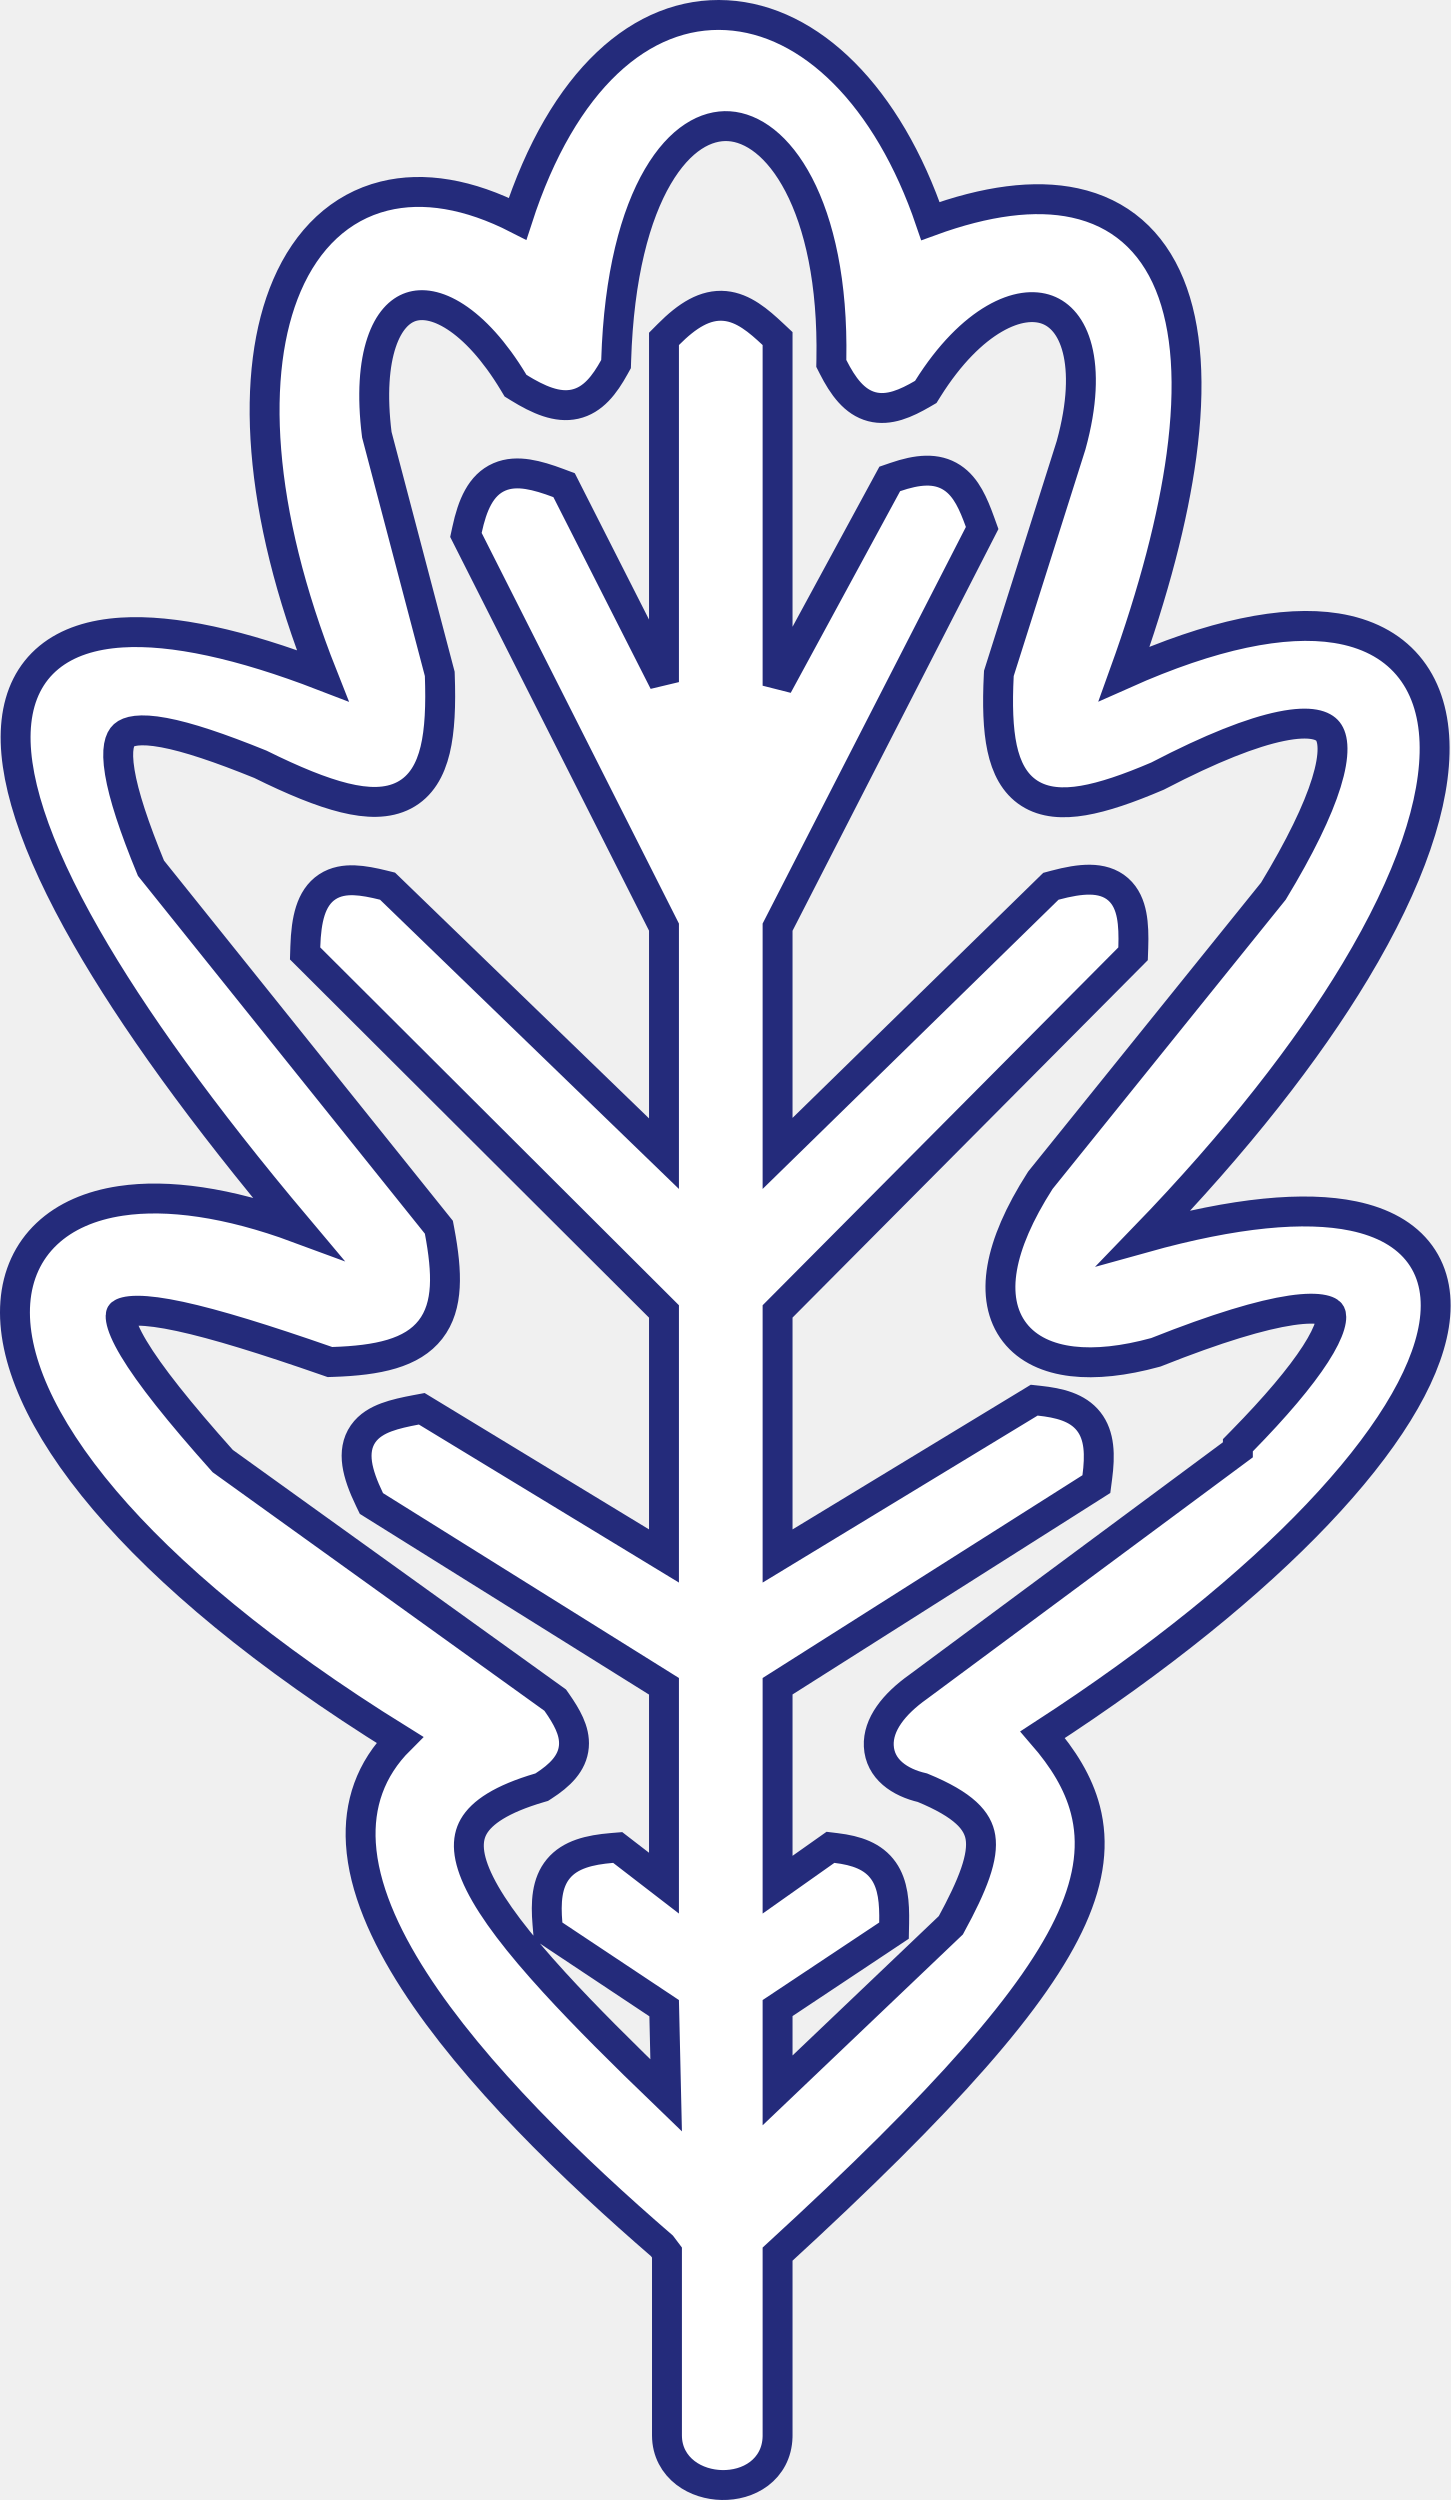
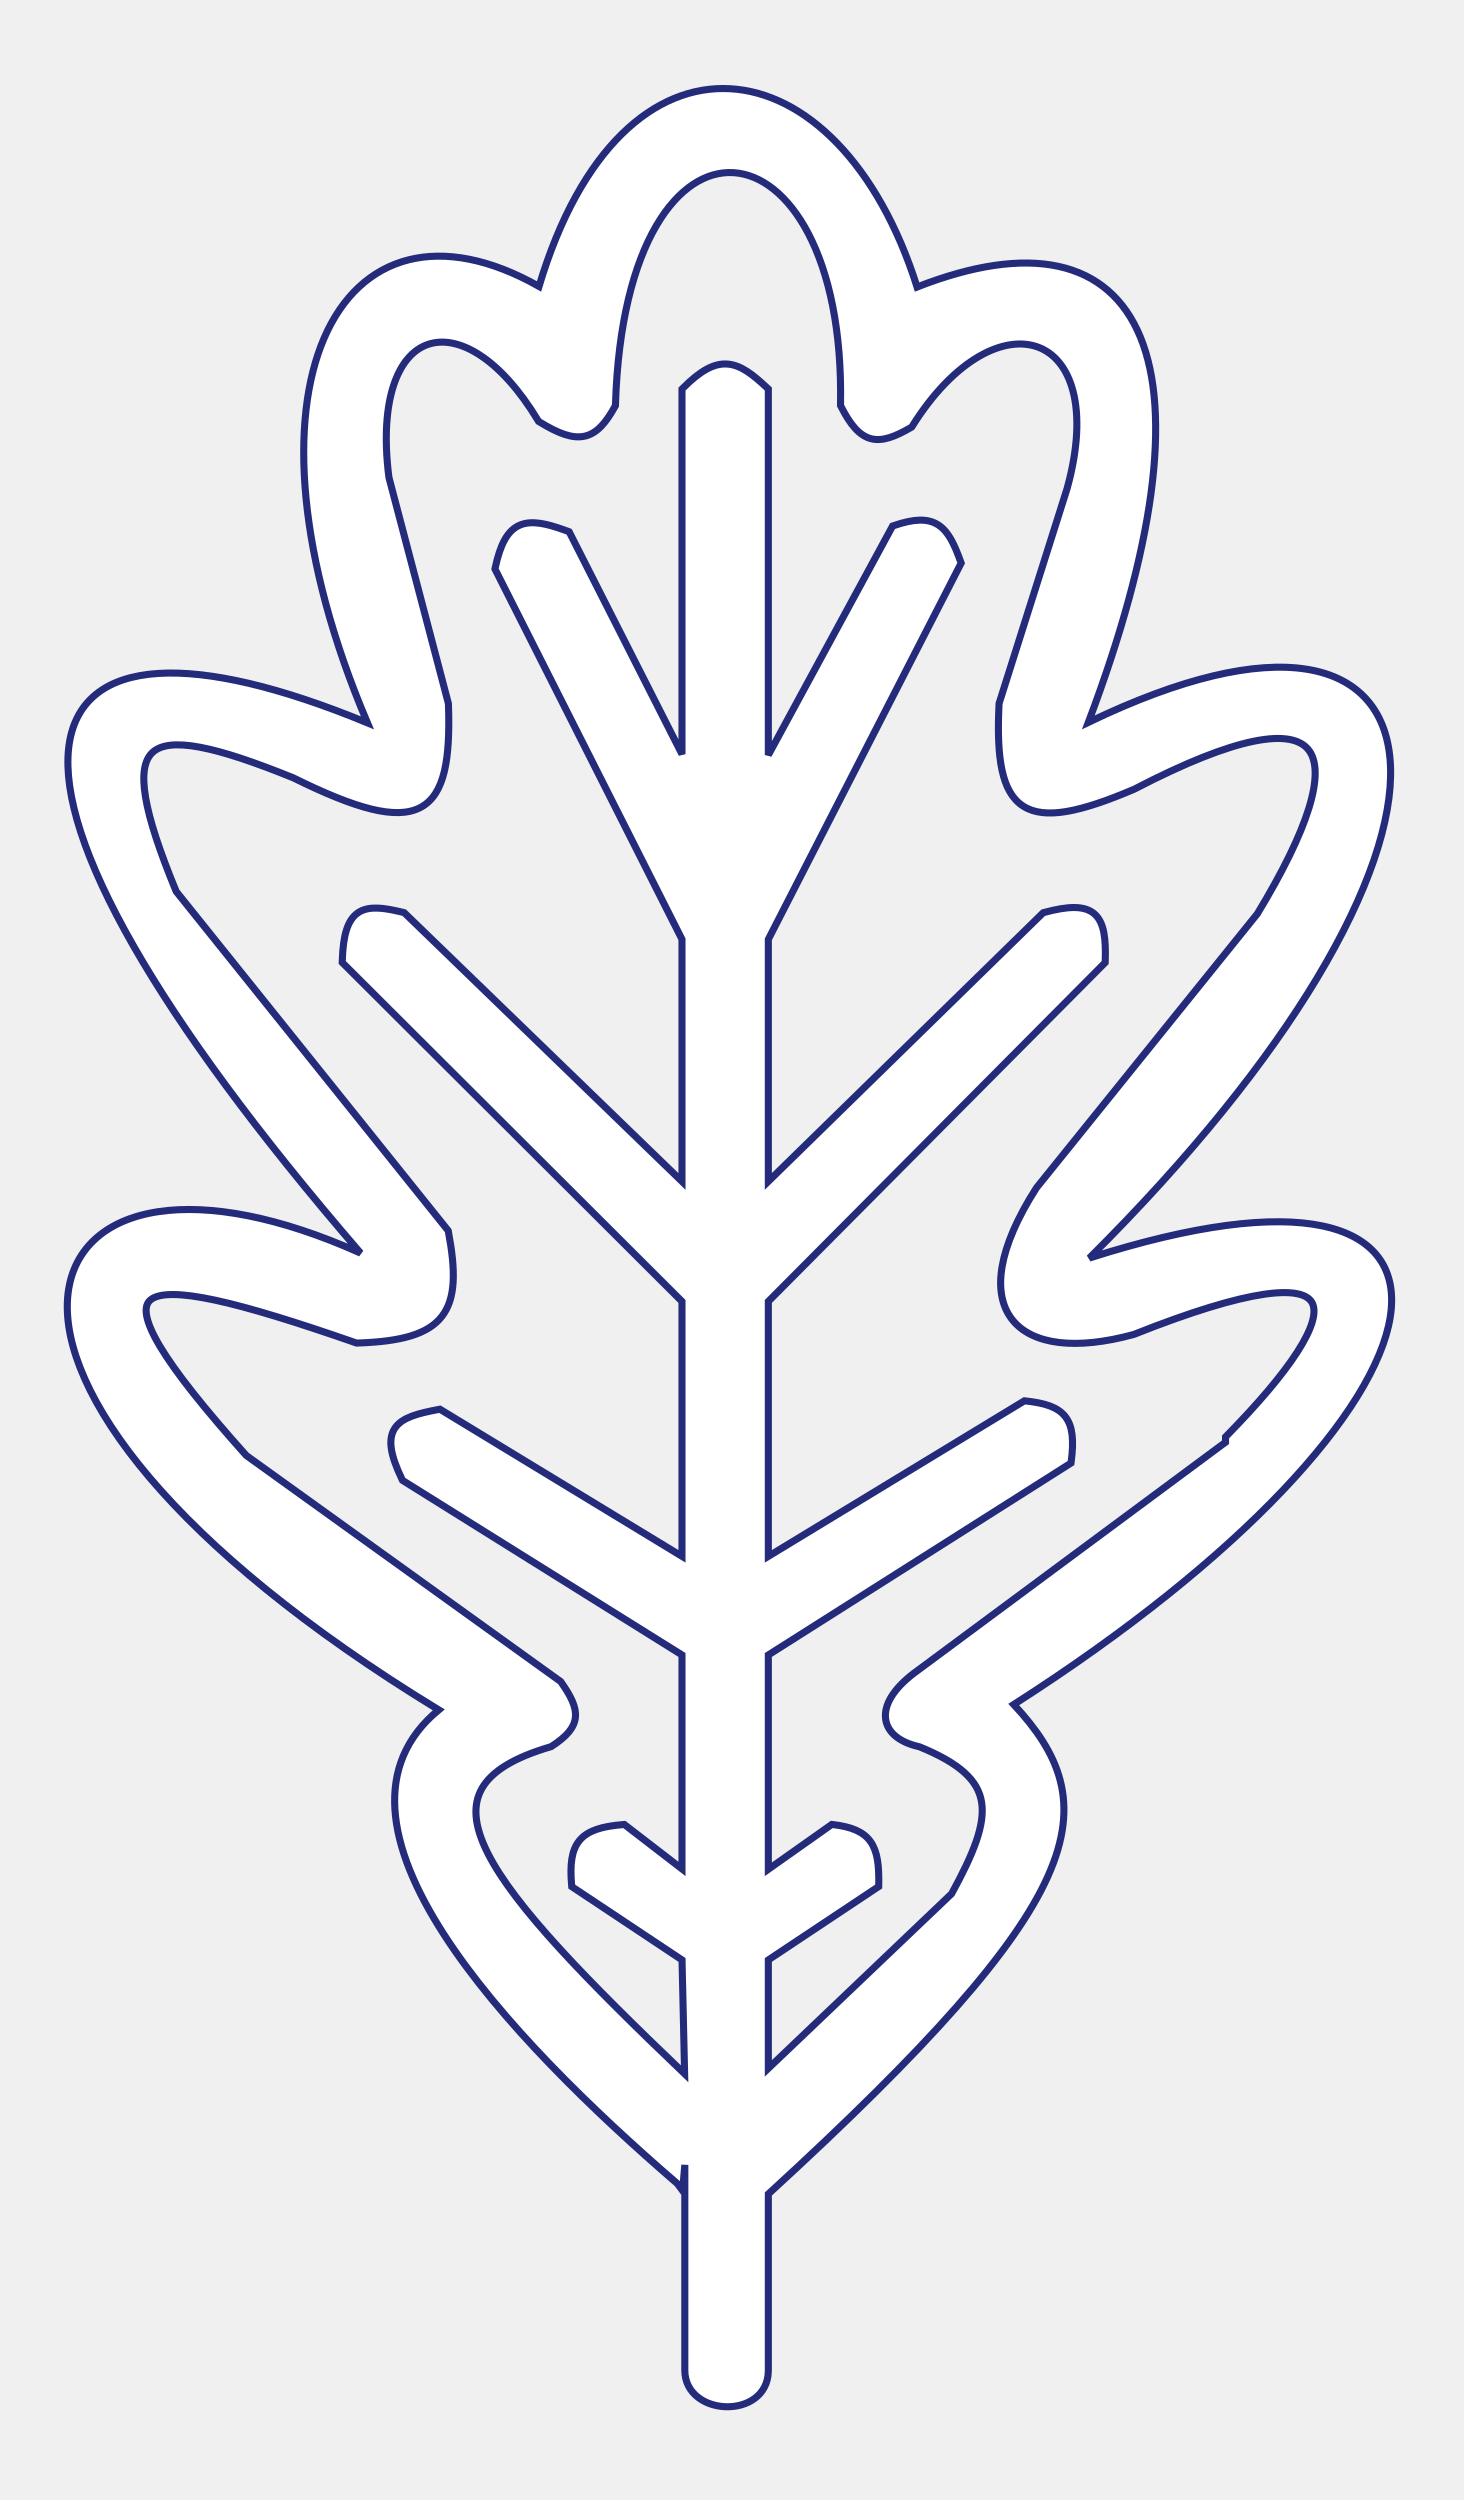
- <svg xmlns="http://www.w3.org/2000/svg" width="582" height="1003" viewBox="0 0 582 1003" fill="none">
-   <path d="M207.651 87.772C225.748 31.843 257.516 4.182 291.574 6.091C325.163 7.974 356.257 38.566 373.285 88.705C395.609 80.55 415.149 77.942 431.229 81.414C449.137 85.282 462.064 96.552 469.26 114.161C476.319 131.436 477.815 154.603 473.992 182.815C470.616 207.732 463.033 236.99 451.023 270.323C486.393 254.542 515.089 248.679 536.158 252.028C548.168 253.938 557.946 258.891 564.803 266.935C571.635 274.95 575.074 285.454 575.521 297.582C576.405 321.584 565.654 353.227 543.752 389.67C524.532 421.65 496.417 457.832 458.976 496.567C495.477 486.39 523.497 483.819 542.95 487.87C554.757 490.329 563.997 495.358 569.733 503.226C575.51 511.147 577.064 521.024 575.326 531.766C571.914 552.851 555.578 579.126 528.47 607.617C502.261 635.163 465.353 665.435 418.306 695.957C426.456 705.371 432.615 715.124 435.454 726.063C438.879 739.262 437.276 753.389 430.003 769.627C415.847 801.231 379.414 842.478 311.966 904.356V977.089L311.957 977.713C311.781 984.115 308.894 989.165 304.529 992.471C300.208 995.744 294.765 997.089 289.666 996.995C284.563 996.901 279.209 995.356 274.986 992.105C270.618 988.742 267.587 983.609 267.587 977.089V903.721L265.578 901.049C230.255 870.55 190.087 831.868 166.172 794.723C154.178 776.094 145.874 757.254 144.787 739.631C143.83 724.101 148.514 709.82 160.378 697.995C105.561 664.005 66.915 631.224 42.017 601.911C16.25 571.576 4.527 544.132 6.147 522.516C6.972 511.521 11.266 502.115 18.763 495.024C26.191 488 36.373 483.609 48.45 481.8C67.304 478.976 91.452 482.321 119.309 492.624C81.058 447.181 53.166 408.293 34.68 376.002C13.777 339.491 4.306 310.42 6.594 289.514C7.769 278.778 12.078 269.981 19.651 263.758C27.105 257.633 37.108 254.505 48.812 253.77C69.333 252.48 96.664 258.443 129.44 271.079C103.082 204.584 100.271 149.084 115.126 114.528C123.139 95.889 136.476 83.054 154.148 78.66C169.89 74.746 188.104 77.772 207.651 87.772ZM311.966 275.106L355.855 194.2L356.97 192.146L359.18 191.387C367.99 188.36 375.684 187.513 381.977 191.629C384.977 193.592 387.113 196.356 388.785 199.313C390.444 202.247 391.828 205.703 393.155 209.38L394.041 211.833L392.852 214.154L311.966 371.98V462.754L420.493 356.672L421.614 355.576L423.128 355.169C428.492 353.726 433.233 352.874 437.315 352.93C441.472 352.986 445.467 353.999 448.642 356.808C451.76 359.567 453.255 363.333 453.994 367.146C454.73 370.944 454.837 375.411 454.668 380.312L454.587 382.664L452.927 384.334L311.966 526.142V624.266L413.179 562.805L414.917 561.748L416.939 561.968C424.855 562.826 432.29 564.564 436.773 570.273C441.239 575.96 441.386 583.805 440.23 592.638L439.866 595.423L437.494 596.928L311.966 676.513V756.138L331.284 742.486L333.173 741.152L335.469 741.431C343.57 742.413 350.339 744.688 354.477 750.574C358.342 756.073 358.889 763.43 358.734 771.43L358.673 774.57L356.058 776.31L311.966 805.634V838.66L381.491 772.405C385.933 764.25 389.229 757.415 391.26 751.539C393.361 745.459 393.946 740.856 393.367 737.174C392.319 730.51 386.887 724.145 370.093 717.232C360.999 715.142 353.014 709.796 352.569 700.475C352.16 691.888 358.631 683.663 368.349 676.767L496.636 581.661V579.838L498.352 578.088C511.733 564.441 521.727 552.627 527.764 543.25C530.791 538.548 532.654 534.716 533.529 531.759C534.429 528.722 534.059 527.415 533.862 527.023C533.772 526.844 533.332 526.02 530.781 525.47C528.143 524.9 524.023 524.832 518.028 525.715C506.094 527.473 488.442 532.729 464.077 542.404L463.77 542.526L463.45 542.613C450.986 546.033 439.666 547.286 430.153 546.154C420.637 545.022 412.416 541.418 407.14 534.643C401.823 527.815 400.313 518.825 402.073 508.672C403.822 498.582 408.848 486.893 417.234 473.777L417.411 473.5L417.617 473.244L510.899 357.514C521.549 339.914 528.648 325.309 532.134 314.038C533.887 308.368 534.643 303.803 534.604 300.278C534.566 296.771 533.754 294.682 532.774 293.429C530.987 291.143 526.152 288.918 514.005 291.392C502.321 293.771 486.03 300.121 464.632 311.253L464.43 311.358L464.22 311.447C452.652 316.389 442.83 319.771 434.633 321.163C426.48 322.547 419.031 322.117 413.039 318.292C406.964 314.414 403.71 307.902 402.047 300.155C400.389 292.433 400.122 282.642 400.707 270.936L400.745 270.163L400.979 269.425L429.722 178.621C434.318 161.954 434.53 149.057 432.222 140.008C429.931 131.031 425.307 126.166 420.13 124.255C414.832 122.299 407.523 122.903 398.938 127.882C390.375 132.849 380.982 141.966 372.212 155.979L371.424 157.237L370.142 157.983C363.56 161.81 356.643 164.971 349.777 163.171C342.778 161.336 338.188 155.023 334.191 147.133L333.517 145.801L333.545 144.308C334.131 113.296 328.655 89.805 320.474 74.112C312.23 58.3 301.776 51.224 292.502 50.631C283.411 50.05 272.846 55.565 263.901 70.865C254.972 86.141 248.26 110.384 247.206 144.606L247.161 146.06L246.456 147.332C242.602 154.281 238.006 160.518 230.676 162.151C223.577 163.733 216.108 160.464 208.078 155.51L206.838 154.744L206.087 153.496C198.301 140.55 190.168 131.953 182.779 127.149C175.384 122.341 169.267 121.621 164.793 123.133C160.356 124.632 155.938 128.867 153.075 137.438C150.227 145.965 149.155 158.243 151.179 174.394L176.259 269.709L176.429 270.354L176.452 271.021C176.876 282.908 176.482 292.976 174.581 300.871C172.665 308.826 168.978 315.497 162.123 319.072C155.494 322.53 147.311 322.326 138.183 320.085C128.995 317.829 117.842 313.255 104.446 306.625C88.058 299.983 75.316 295.708 65.828 293.936C55.869 292.075 51.499 293.363 49.712 294.979C48.098 296.439 46.466 300.204 48.078 309.908C49.602 319.082 53.725 331.685 60.557 348.314L175.137 491.201L176.074 492.37L176.353 493.844C177.957 502.354 178.811 509.845 178.442 516.296C178.07 522.808 176.429 528.649 172.7 533.432C165.328 542.887 151.717 545.826 133.474 546.413L132.36 546.449L131.308 546.083C106.305 537.377 86.607 531.257 72.202 528.155C64.985 526.601 59.361 525.865 55.2 525.863C50.822 525.861 49.131 526.681 48.671 527.058C48.56 527.149 48.526 527.196 48.482 527.347C48.415 527.58 48.315 528.189 48.512 529.372C48.923 531.852 50.426 535.642 53.642 541.024C59.959 551.599 71.703 566.416 89.353 586.179L221.927 681.501L222.757 682.098L223.343 682.936C225.381 685.853 227.181 688.7 228.423 691.479C229.676 694.284 230.52 697.365 230.243 700.65C229.666 707.508 224.568 712.352 218.079 716.538L217.35 717.009L216.517 717.253C201.083 721.785 193.258 727.204 190.058 732.797C187.108 737.953 187.171 745.018 192.517 755.731C197.858 766.438 207.872 779.489 222.404 795.388C234.539 808.662 249.595 823.678 267.258 840.687L266.46 805.683L222.297 776.31L219.882 774.704L219.641 771.813C218.928 763.29 219.294 755.42 224.026 749.724C228.781 744 236.527 742.153 245.51 741.407L247.827 741.215L249.669 742.635L266.389 755.523V676.538L150.488 604.127L149.017 603.208L148.264 601.646C145.639 596.205 143.898 591.43 143.299 587.229C142.681 582.898 143.232 578.751 145.695 575.225C148.047 571.859 151.559 569.917 155.015 568.627C158.486 567.331 162.617 566.436 166.953 565.624L169.211 565.201L171.174 566.395L266.389 624.261V526.157L124.246 384.352L122.407 382.517L122.486 379.92C122.662 374.211 123.255 369.384 124.509 365.474C125.788 361.485 127.891 358.051 131.312 355.796C134.676 353.578 138.505 353.042 142.15 353.173C145.759 353.302 149.752 354.108 153.911 355.139L155.479 355.527L156.641 356.65L266.389 462.854V371.964L187.885 216.515L186.928 214.619L187.376 212.543C189.503 202.695 192.852 194.592 200.34 191.344C203.997 189.757 207.91 189.682 211.73 190.27C215.526 190.854 219.683 192.166 224.132 193.837L226.317 194.658L227.373 196.74L266.389 273.66V135.965L268.133 134.21C275.744 126.552 282.913 122.019 290.838 122.755C298.266 123.445 304.404 128.75 310.07 134.062L311.966 135.841V275.106Z" fill="white" stroke="#242B7B" stroke-width="12" />
+ <svg xmlns="http://www.w3.org/2000/svg" width="620" height="1059" viewBox="0 0 620 1059" fill="none">
+   <path d="M228.327 121.321C245.891 62.556 277.408 35.794 309.322 37.583C341.117 39.365 372.038 69.471 388.475 121.58C412.244 112.272 432.353 109.374 448.278 112.813C464.641 116.347 476.421 126.536 483.094 142.863C489.732 159.107 491.305 181.378 487.533 209.211C483.874 236.218 475.165 268.586 461.026 305.995C500.716 286.889 531.804 280.031 553.452 283.473C564.628 285.249 573.351 289.784 579.378 296.854C585.399 303.916 588.604 313.365 589.023 324.748C589.86 347.45 579.634 378.179 557.895 414.352C536.849 449.369 504.918 489.643 461.438 532.922C506.073 518.663 538.831 514.86 560.032 519.275C571.137 521.588 579.221 526.189 584.098 532.877C588.985 539.579 590.486 548.148 588.885 558.047C585.697 577.744 570.159 603.191 543.21 631.516C516.487 659.602 478.378 690.689 429.428 722.037C439.114 732.444 446.125 742.735 449.099 754.194C452.21 766.183 450.855 779.251 443.896 794.788C430.074 825.647 393.932 866.678 325.466 929.377V1004.09L325.459 1004.58C325.324 1009.6 323.109 1013.39 319.812 1015.88C316.456 1018.43 312.059 1019.58 307.749 1019.5C303.438 1019.42 299.064 1018.11 295.731 1015.54C292.363 1012.95 290.087 1009.08 290.087 1004.09V929.217L286.886 924.959C251.524 894.455 211.582 855.984 187.955 819.287C176.133 800.924 168.296 782.856 167.278 766.354C166.292 750.364 171.721 735.935 185.844 724.304C128.576 689.357 88.714 655.745 63.446 625.998C37.953 595.985 27.147 569.701 28.635 549.853C29.382 539.882 33.237 531.553 39.855 525.294C46.455 519.052 55.707 514.959 67.117 513.25C88.61 510.031 118.011 515.224 152.771 530.824C108.373 479.386 76.768 436.021 56.585 400.767C35.757 364.387 26.945 336.396 29.067 317.003C30.136 307.236 33.987 299.592 40.508 294.234C46.999 288.901 55.98 285.959 67.095 285.261C88.624 283.908 118.644 290.941 155.637 306.194C125.742 235.799 122.386 177.906 137.261 143.306C144.841 125.672 157.204 114.013 173.234 110.027C188.809 106.155 207.561 109.596 228.327 121.321ZM289.533 923.487L290.087 924.224V917.047L289.533 923.487ZM325.466 319.841L377.811 223.346L378.09 222.832L378.643 222.643C387.171 219.713 393.063 219.485 397.513 222.396C399.701 223.827 401.4 225.932 402.868 228.528C404.333 231.118 405.613 234.281 406.923 237.908L407.145 238.521L406.847 239.102L325.466 397.896V500.444L441.639 386.89L441.919 386.616L442.298 386.514C447.508 385.112 451.783 384.382 455.254 384.43C458.744 384.477 461.554 385.314 463.659 387.178C465.751 389.029 466.937 391.708 467.576 395.003C468.214 398.294 468.337 402.356 468.171 407.156L468.15 407.744L467.735 408.162L325.466 551.285V659.263L433.515 593.65L433.949 593.387L434.455 593.441C442.343 594.297 448.004 595.939 451.234 600.053C454.46 604.161 454.915 610.288 453.769 619.055L453.677 619.751L453.084 620.127L325.466 701.037V791.828L351.882 773.162L352.354 772.828L352.928 772.897C360.663 773.835 365.786 775.882 368.795 780.162C371.735 784.346 372.389 790.325 372.234 798.343L372.22 799.128L371.565 799.562L325.466 830.223V876.164L403.106 802.177C407.752 793.686 411.307 786.393 413.513 780.009C415.737 773.572 416.551 768.172 415.812 763.475C414.364 754.26 406.782 747.002 389.468 739.931C380.92 738.068 375.368 733.628 375.064 727.26C374.77 721.088 379.539 714.097 389.029 707.382L519.136 610.926V608.677L519.564 608.239C533.028 594.509 543.267 582.442 549.547 572.687C552.689 567.806 554.798 563.568 555.844 560.037C556.895 556.486 556.814 553.856 555.885 552.005C554.983 550.207 553.102 548.799 549.729 548.071C546.336 547.339 541.608 547.345 535.373 548.264C522.916 550.099 504.877 555.508 480.416 565.222L480.339 565.252L480.26 565.274C468.15 568.597 457.441 569.727 448.686 568.686C439.929 567.644 432.997 564.408 428.689 558.877C424.372 553.333 422.895 545.746 424.508 536.44C426.118 527.15 430.822 516.031 439.025 503.201L439.069 503.132L439.121 503.068L532.592 387.104C543.406 369.261 550.772 354.205 554.433 342.367C556.266 336.44 557.15 331.385 557.104 327.229C557.059 323.079 556.09 319.922 554.319 317.657C550.82 313.183 543.519 311.455 531.107 313.982C518.812 316.486 502.082 323.062 480.555 334.261L480.504 334.287L480.452 334.31C468.987 339.208 459.55 342.424 451.879 343.727C444.219 345.027 438.094 344.458 433.46 341.499C428.805 338.527 425.981 333.356 424.447 326.211C422.915 319.072 422.622 309.751 423.201 298.161L423.211 297.968L423.27 297.783L452.04 206.889C456.787 189.711 457.149 175.954 454.582 165.895C452.02 155.853 446.576 149.577 439.688 147.033C432.77 144.479 424.042 145.56 414.681 150.989C405.324 156.416 395.445 166.135 386.397 180.592L386.2 180.906L385.88 181.093C379.235 184.956 373.815 187.102 368.918 185.818C363.988 184.525 360.169 179.923 356.206 172.1L356.037 171.767L356.044 171.394C356.64 139.863 351.088 115.573 342.464 99.031C333.825 82.46 322.238 73.871 310.789 73.14C299.386 72.411 287.458 79.443 278.017 95.595C268.579 111.74 261.776 136.801 260.708 171.468L260.697 171.831L260.521 172.149C256.69 179.056 252.929 183.593 247.697 184.759C242.523 185.912 236.468 183.631 228.441 178.68L228.131 178.488L227.943 178.177C219.926 164.846 211.361 155.661 203.232 150.377C195.102 145.091 187.541 143.779 181.353 145.87C175.173 147.958 169.96 153.574 166.808 163.012C163.659 172.438 162.625 185.54 164.749 202.242L189.907 297.854L189.949 298.016L189.955 298.183C190.375 309.968 189.96 319.536 188.206 326.817C186.449 334.114 183.287 339.347 178.042 342.083C172.853 344.789 165.984 344.858 157.256 342.715C148.513 340.568 137.657 336.139 124.289 329.516C107.773 322.816 94.636 318.376 84.654 316.512C74.555 314.625 68.194 315.476 64.693 318.643C61.236 321.77 59.988 327.706 61.639 337.646C63.267 347.45 67.632 360.63 74.638 377.621L189.626 521.017L189.86 521.309L189.931 521.677C191.51 530.054 192.287 537.128 191.949 543.04C191.611 548.967 190.145 553.825 187.151 557.665C181.185 565.317 169.634 568.326 151.329 568.916L151.051 568.925L150.787 568.833C125.763 560.12 105.843 553.92 91.149 550.756C83.799 549.173 77.823 548.366 73.203 548.363C68.529 548.361 65.518 549.187 63.821 550.575C62.261 551.852 61.532 553.854 62.072 557.109C62.622 560.423 64.468 564.79 67.778 570.332C74.371 581.368 86.47 596.574 104.32 616.54L237.3 712.154L237.508 712.304L237.654 712.514C239.643 715.359 241.248 717.929 242.314 720.315C243.383 722.708 243.95 725.002 243.759 727.272C243.371 731.884 239.943 735.691 233.64 739.757L233.457 739.874L233.249 739.936C217.55 744.545 208.256 750.39 204.152 757.562C200.111 764.626 200.857 773.45 206.49 784.74C212.122 796.029 222.489 809.458 237.083 825.424C251.085 840.742 268.904 858.313 290.005 878.474L288.906 830.234L242.789 799.562L242.186 799.161L242.125 798.438C241.416 789.964 242.01 783.786 245.488 779.6C248.972 775.406 254.996 773.63 263.882 772.892L264.461 772.844L264.922 773.199L288.889 791.674V701.043L170.872 627.311L170.505 627.08L170.316 626.69C167.771 621.415 166.257 617.124 165.754 613.595C165.246 610.032 165.755 607.133 167.384 604.802C168.984 602.511 171.515 600.99 174.588 599.843C177.664 598.694 181.462 597.857 185.781 597.048L186.346 596.941L186.837 597.24L288.889 659.263V551.29L145.425 408.166L144.965 407.707L144.984 407.059C145.155 401.525 145.726 397.178 146.794 393.848C147.868 390.498 149.48 388.074 151.788 386.553C154.082 385.041 156.858 384.558 159.989 384.67C162.721 384.768 165.834 385.323 169.314 386.141L170.829 386.507L171.221 386.604L171.511 386.885L288.889 500.471V397.891L209.902 241.486L209.663 241.013L209.774 240.493C211.893 230.686 214.882 224.749 220.131 222.472C222.734 221.343 225.707 221.203 229.046 221.717C231.962 222.166 235.246 223.128 238.94 224.458L240.55 225.05L241.096 225.255L241.359 225.775L288.889 319.478V164.821L289.324 164.382C296.756 156.905 302.632 153.698 308.421 154.235C314.086 154.762 319.152 158.87 324.992 164.346L325.466 164.79V319.841Z" fill="white" stroke="#242B7B" stroke-width="3" />
</svg>
